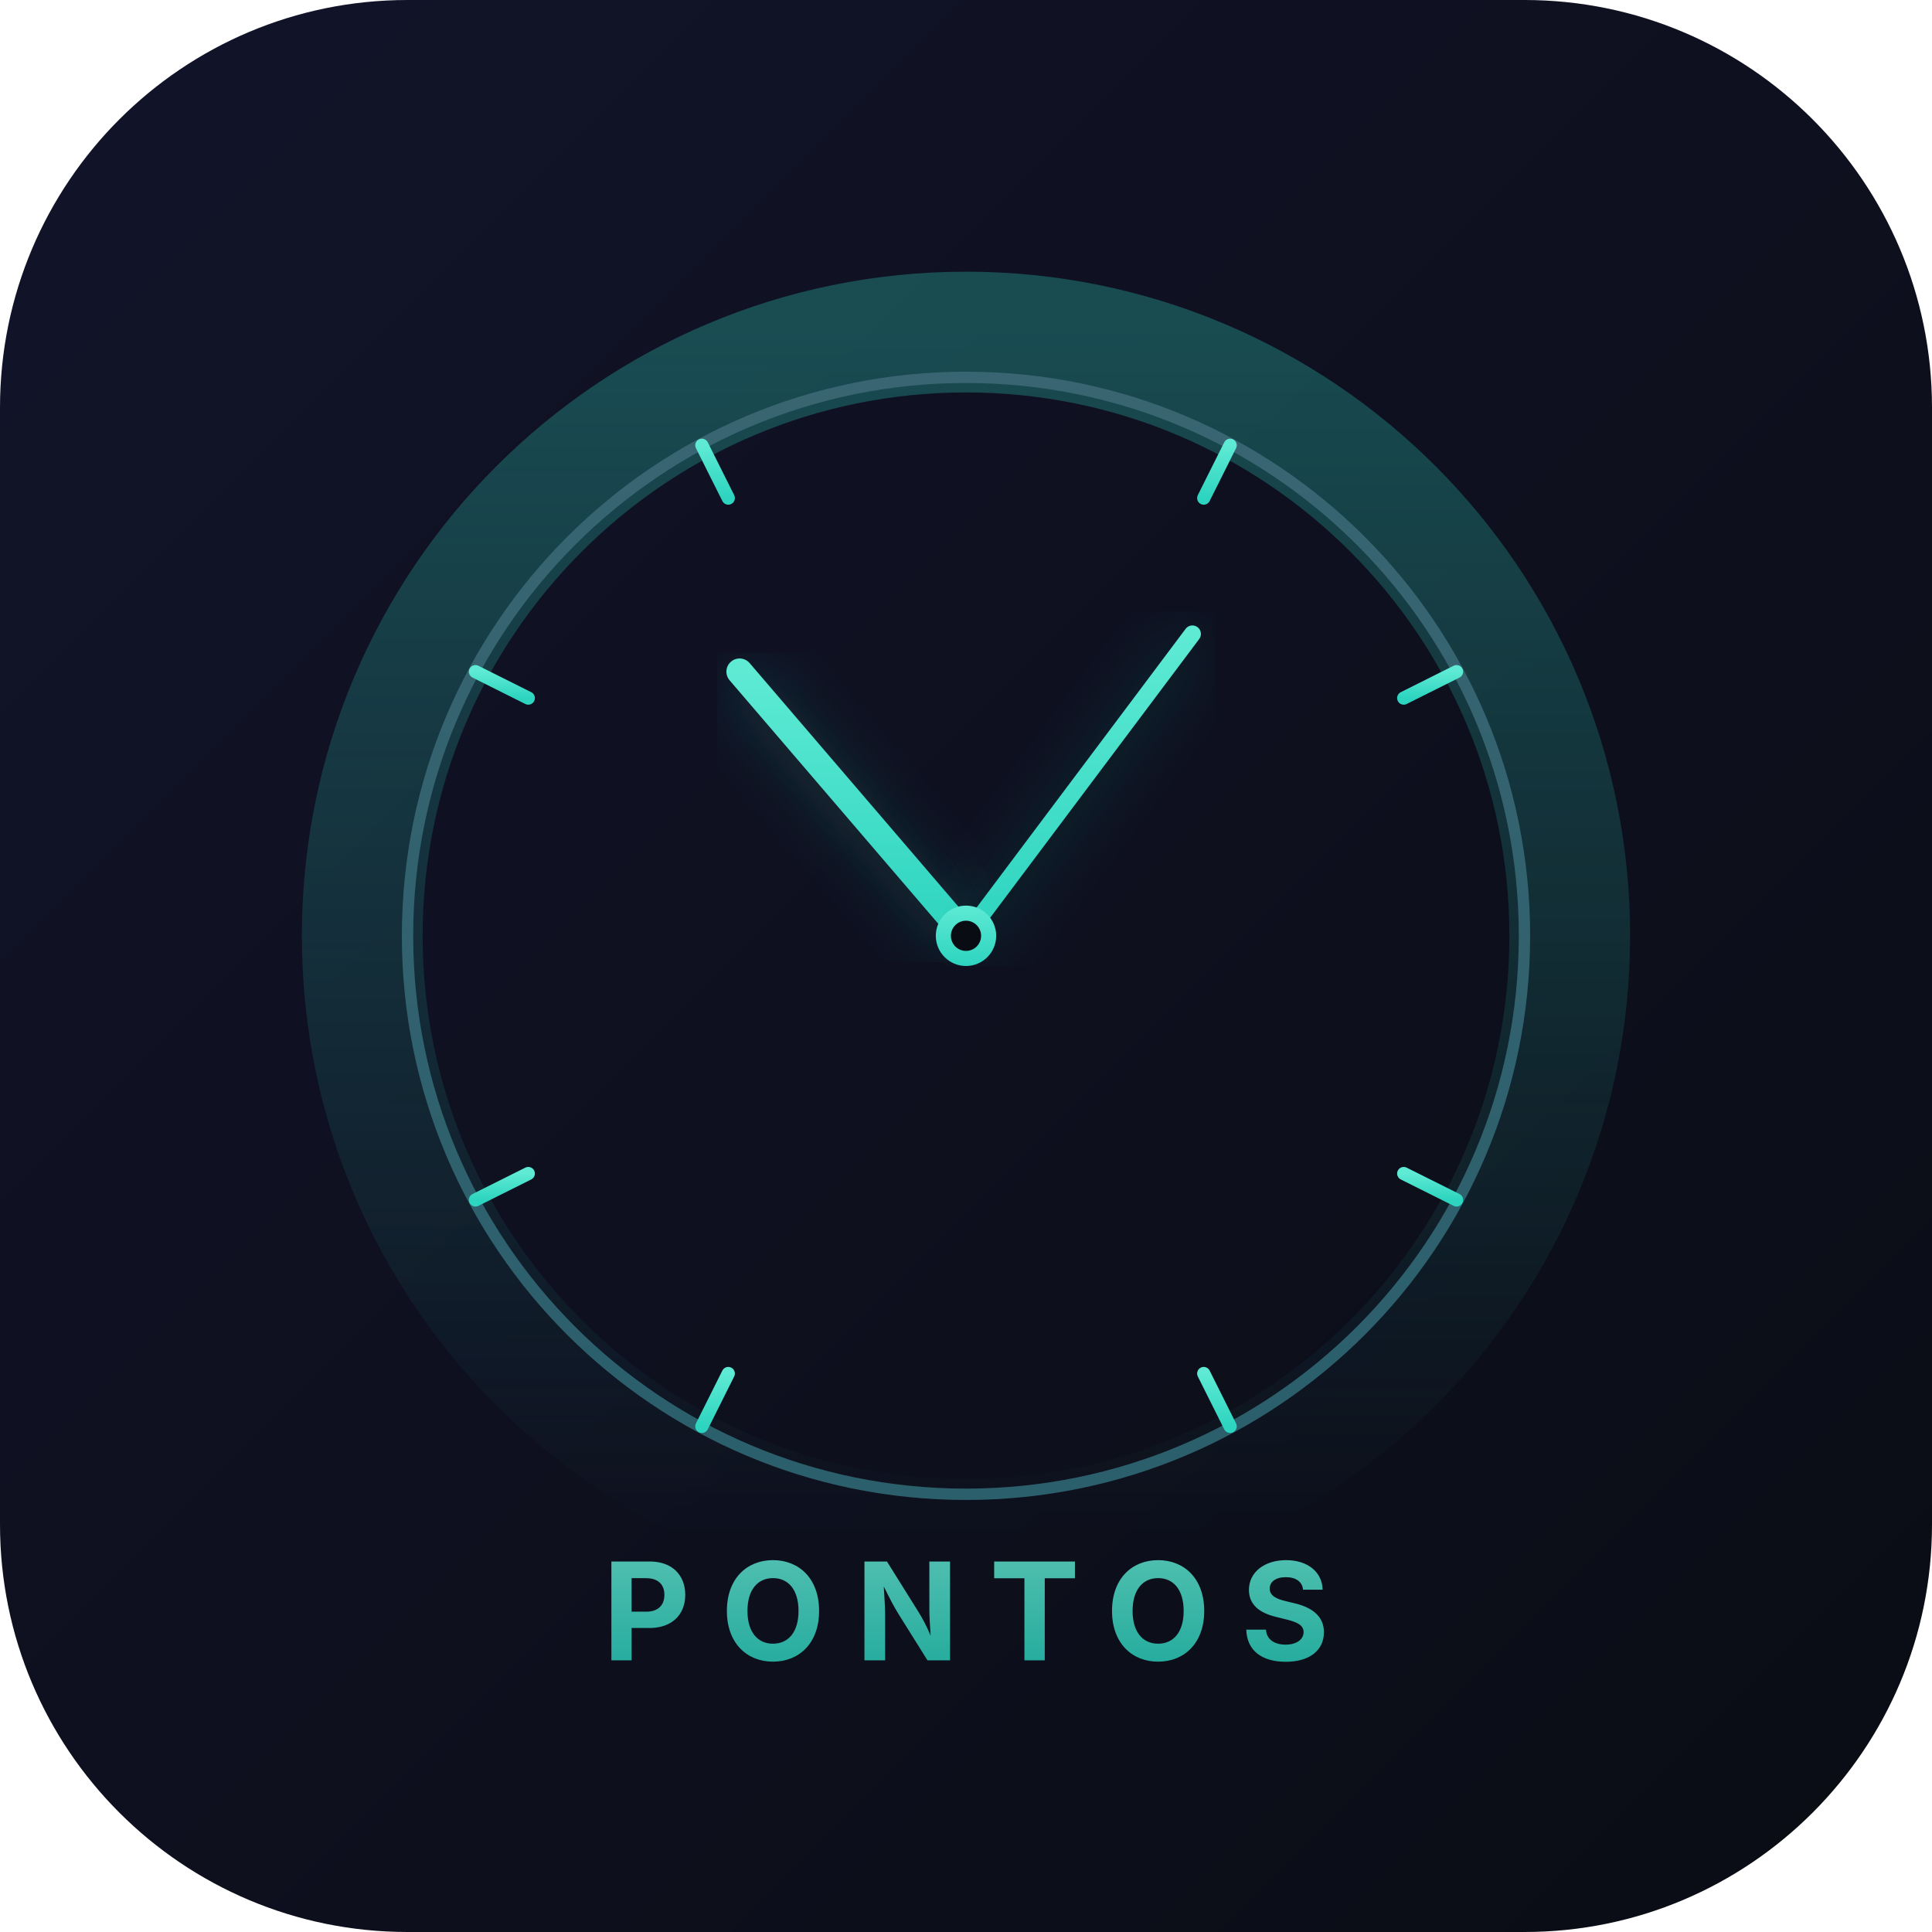
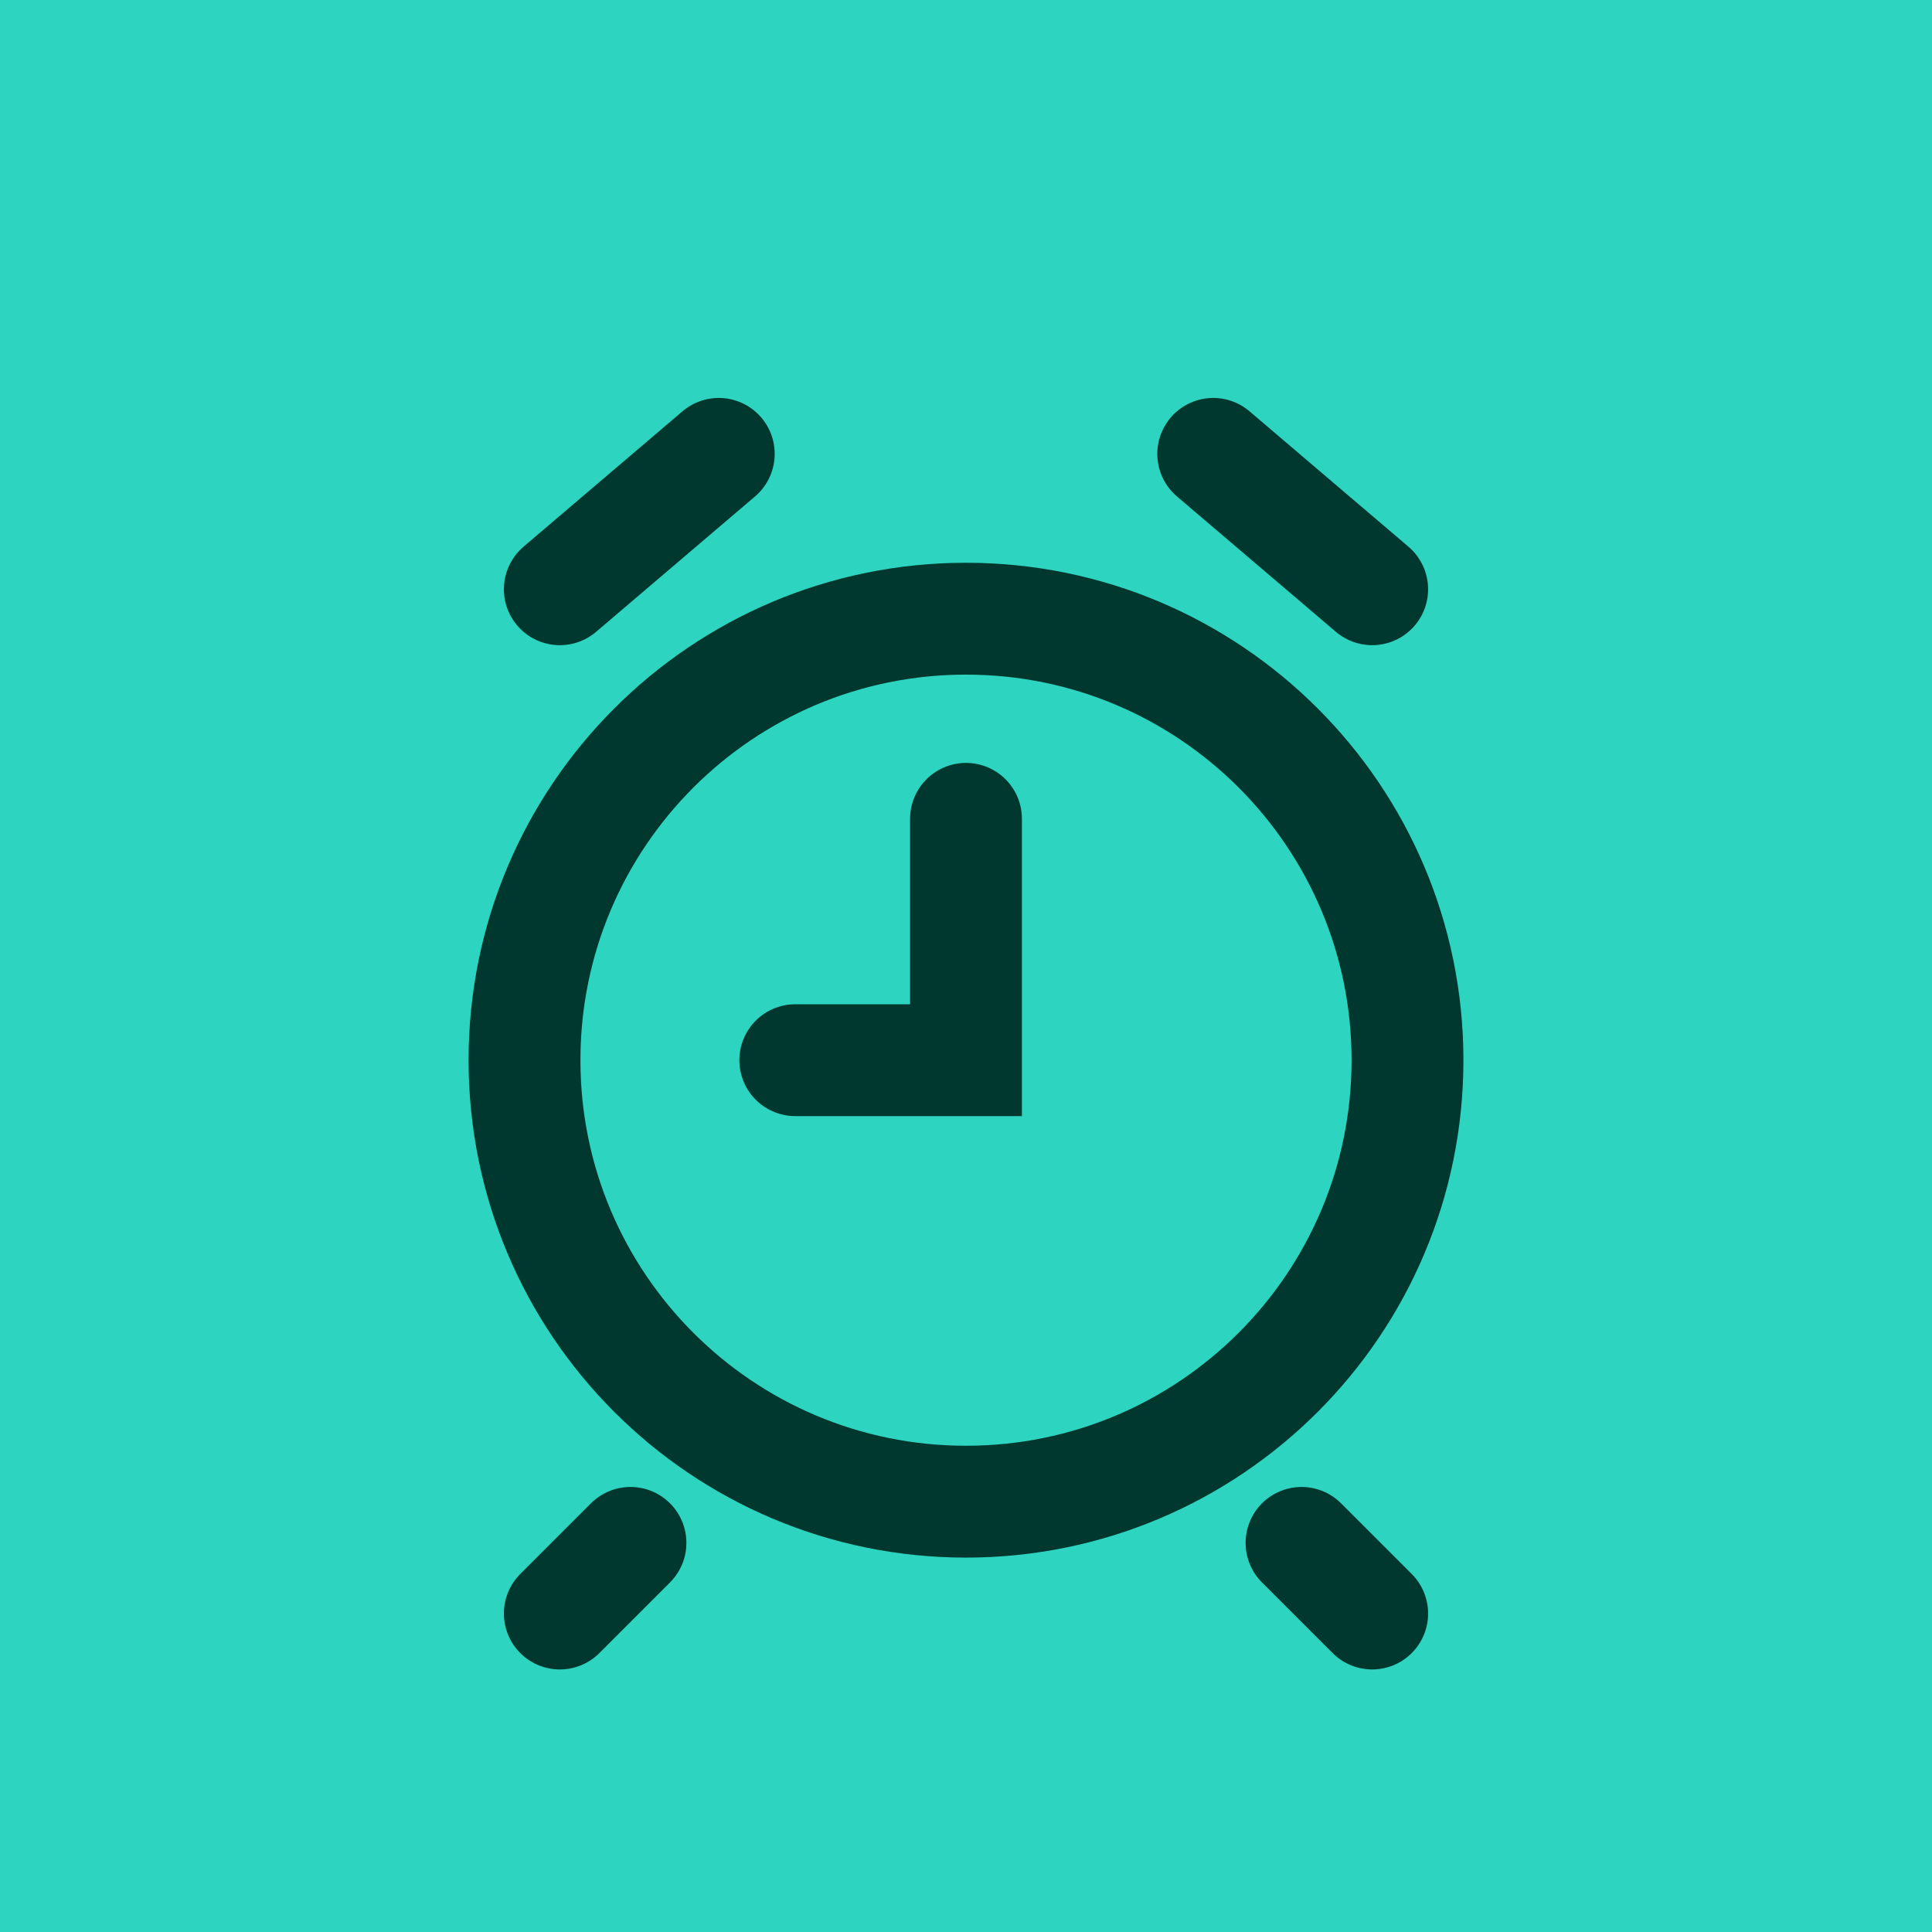
<svg xmlns="http://www.w3.org/2000/svg" viewBox="0 0 512 512">
-   <defs>
-     <linearGradient id="bg" x1="0" y1="0" x2="1" y2="1">
-       <stop offset="0%" stop-color="#12142a" />
-       <stop offset="100%" stop-color="#0a0c14" />
-     </linearGradient>
-     <linearGradient id="teal" x1="0" y1="0" x2="0" y2="1">
-       <stop offset="0%" stop-color="#5eead4" />
-       <stop offset="100%" stop-color="#2dd4bf" />
-     </linearGradient>
-     <linearGradient id="glow" x1="0" y1="0" x2="0" y2="1">
-       <stop offset="0%" stop-color="#2dd4bf" stop-opacity=".3" />
-       <stop offset="100%" stop-color="#2dd4bf" stop-opacity="0" />
-     </linearGradient>
-     <filter id="shadow">
-       <feDropShadow dx="0" dy="2" stdDeviation="8" flood-color="#2dd4bf" flood-opacity=".25" />
-     </filter>
-   </defs>
-   <rect width="512" height="512" rx="108" fill="url(#bg)" />
-   <circle cx="256" cy="248" r="160" fill="none" stroke="url(#glow)" stroke-width="32" />
-   <circle cx="256" cy="248" r="148" fill="none" stroke="#2a2d48" stroke-width="3" />
-   <circle cx="256" cy="248" r="148" fill="none" stroke="url(#teal)" stroke-width="3" stroke-opacity=".3" />
-   <g stroke="url(#teal)" stroke-width="3.5" stroke-linecap="round">
-     <line x1="256" y1="108" x2="256" y2="124" />
-     <line x1="326" y1="118" x2="319" y2="132" />
-     <line x1="386" y1="178" x2="372" y2="185" />
-     <line x1="396" y1="248" x2="380" y2="248" />
-     <line x1="386" y1="318" x2="372" y2="311" />
-     <line x1="326" y1="378" x2="319" y2="364" />
-     <line x1="256" y1="388" x2="256" y2="372" />
-     <line x1="186" y1="378" x2="193" y2="364" />
-     <line x1="126" y1="318" x2="140" y2="311" />
-     <line x1="116" y1="248" x2="132" y2="248" />
-     <line x1="126" y1="178" x2="140" y2="185" />
-     <line x1="186" y1="118" x2="193" y2="132" />
+   <rect width="512" height="512" fill="#2dd4bf" />
+   <g transform="translate(256 256) scale(.78) translate(-256 -256)" stroke="#00382f" stroke-width="38" stroke-linecap="round" fill="none">
+     <path d="M118 128l54-46" />
+     <path d="M394 128l-54-46" />
+     <circle cx="256" cy="288" r="150" />
+     <path d="M256 206v82h-58" />
+     <path d="M142 452l-24 24" />
+     <path d="M370 452l24 24" />
  </g>
-   <line x1="256" y1="248" x2="196" y2="178" stroke="url(#teal)" stroke-width="7" stroke-linecap="round" filter="url(#shadow)" />
-   <line x1="256" y1="248" x2="316" y2="168" stroke="url(#teal)" stroke-width="4.5" stroke-linecap="round" filter="url(#shadow)" />
-   <circle cx="256" cy="248" r="8" fill="url(#teal)" />
-   <circle cx="256" cy="248" r="4" fill="#0a0c14" />
-   <text x="256" y="440" text-anchor="middle" font-family="-apple-system,BlinkMacSystemFont,'Segoe UI',system-ui,sans-serif" font-size="36" font-weight="700" letter-spacing="8" fill="url(#teal)" opacity=".8">PONTOS</text>
</svg>
